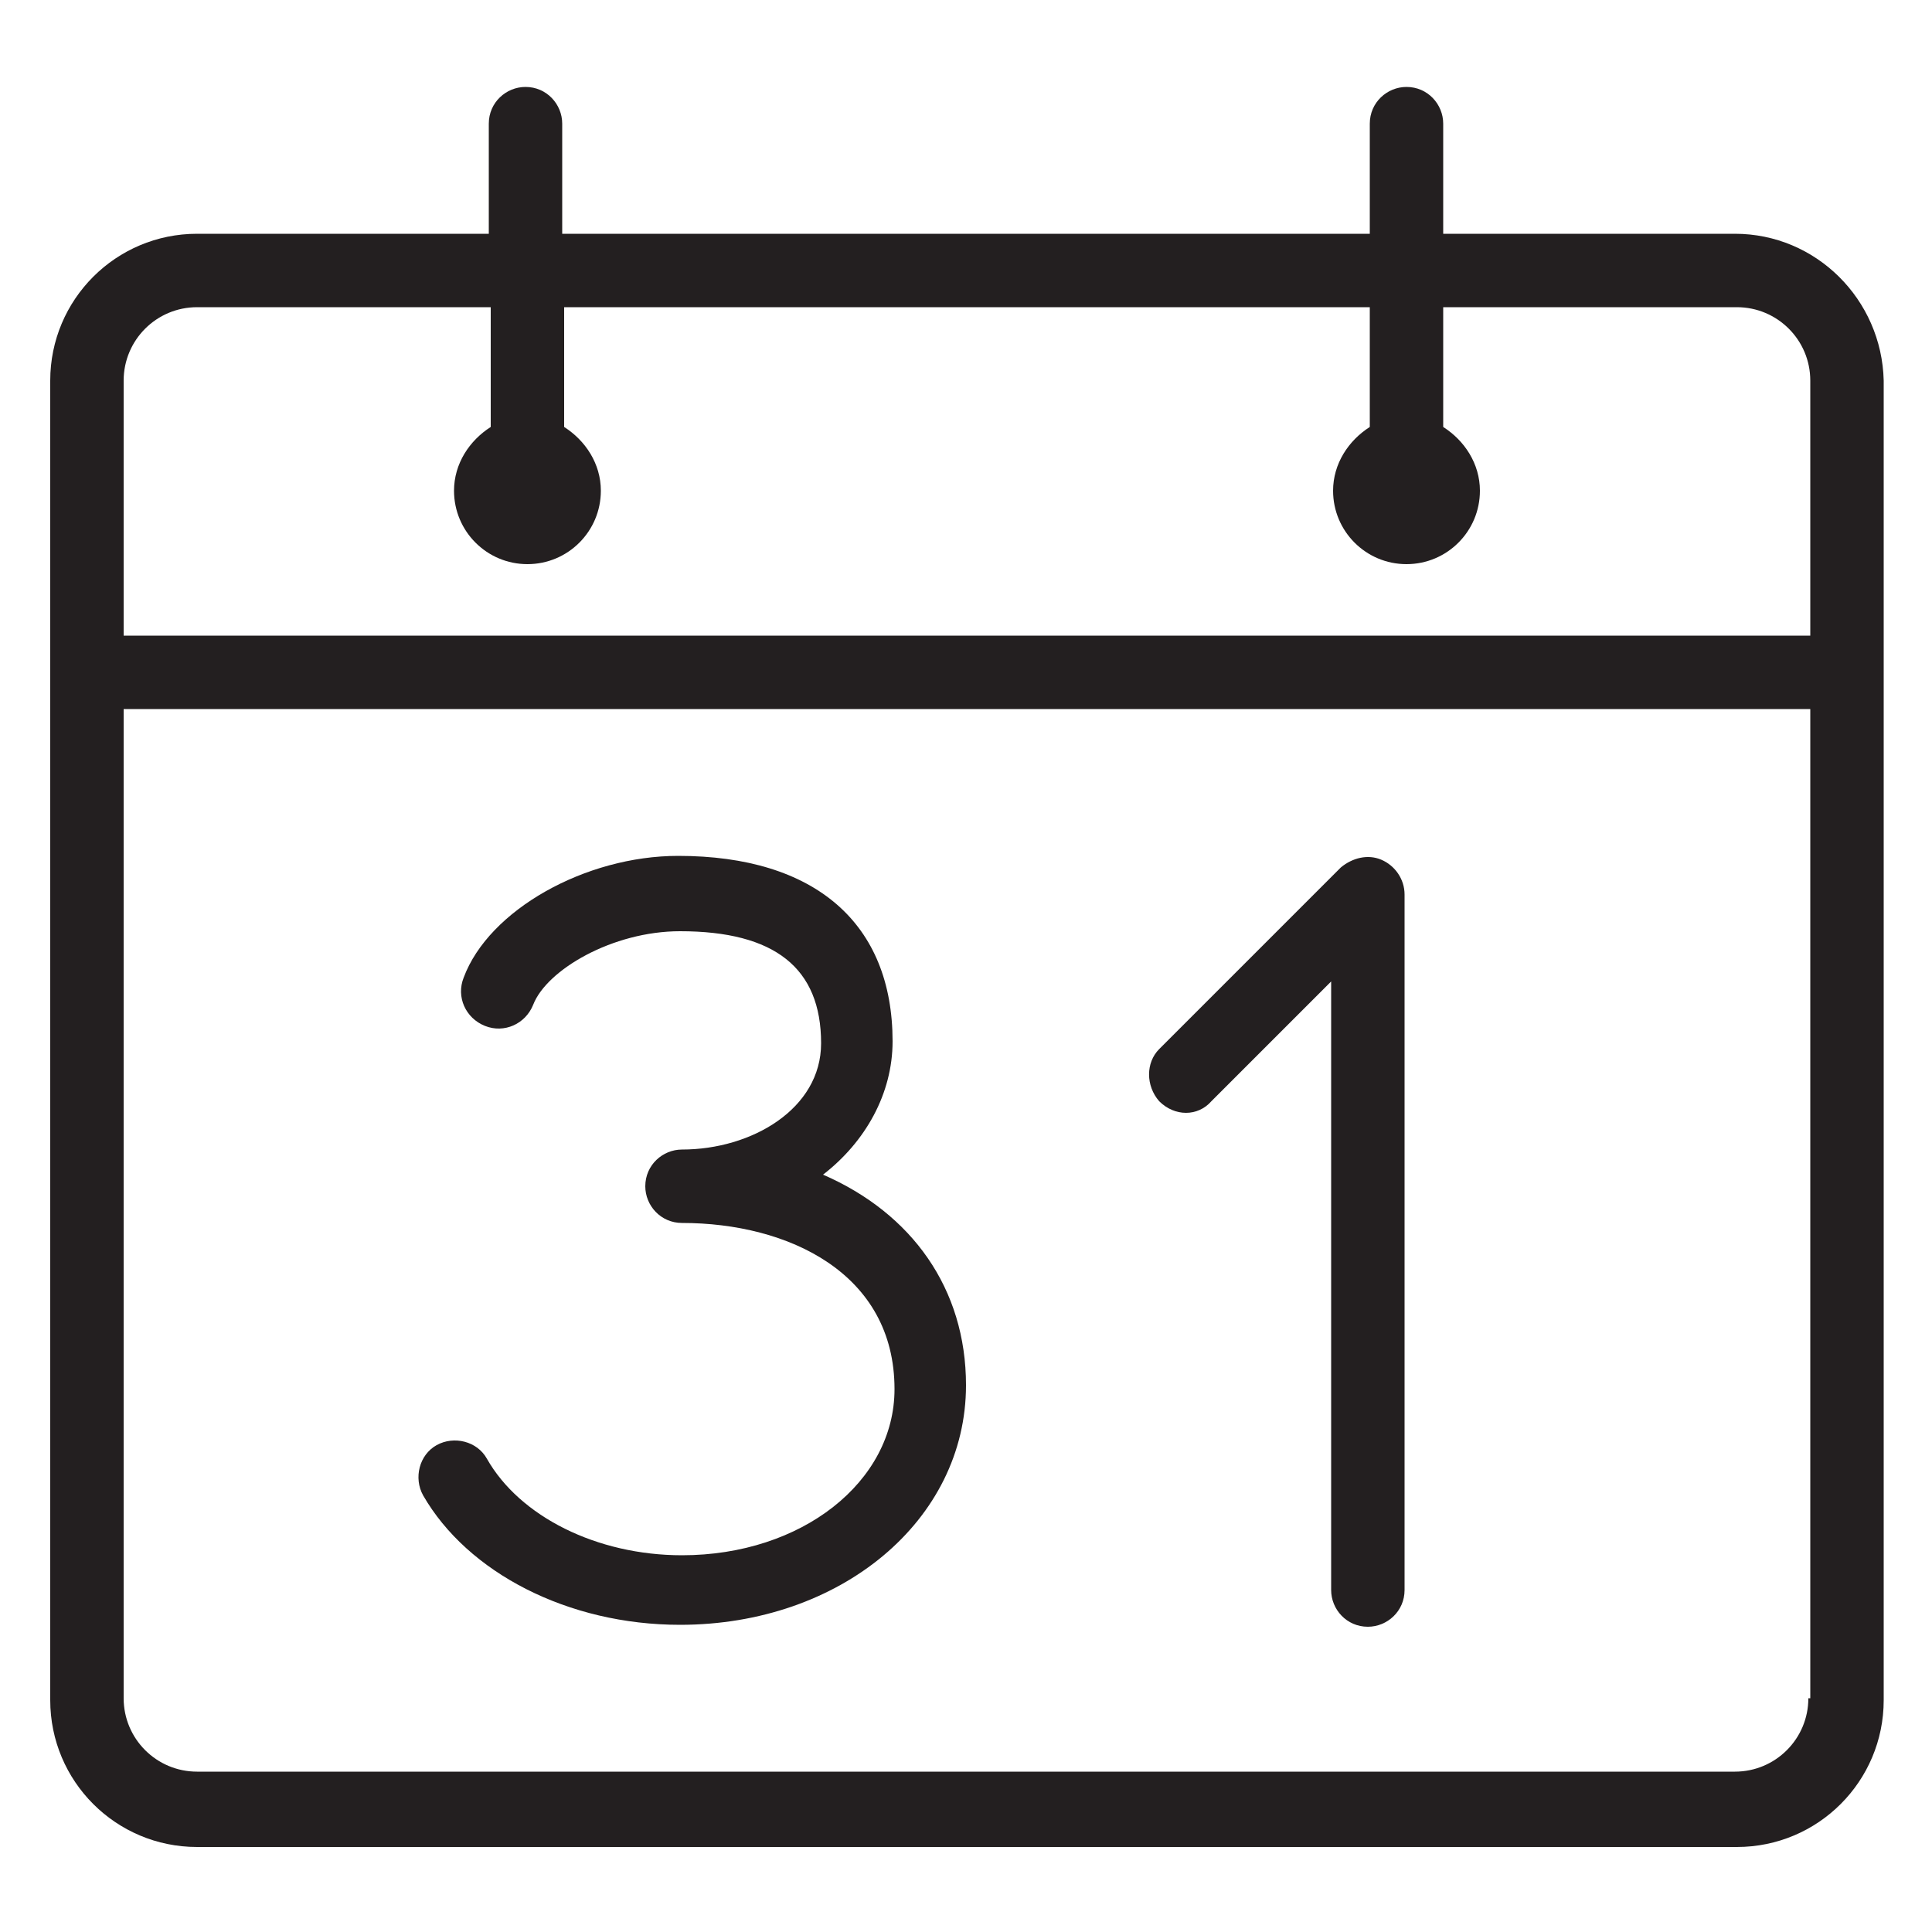
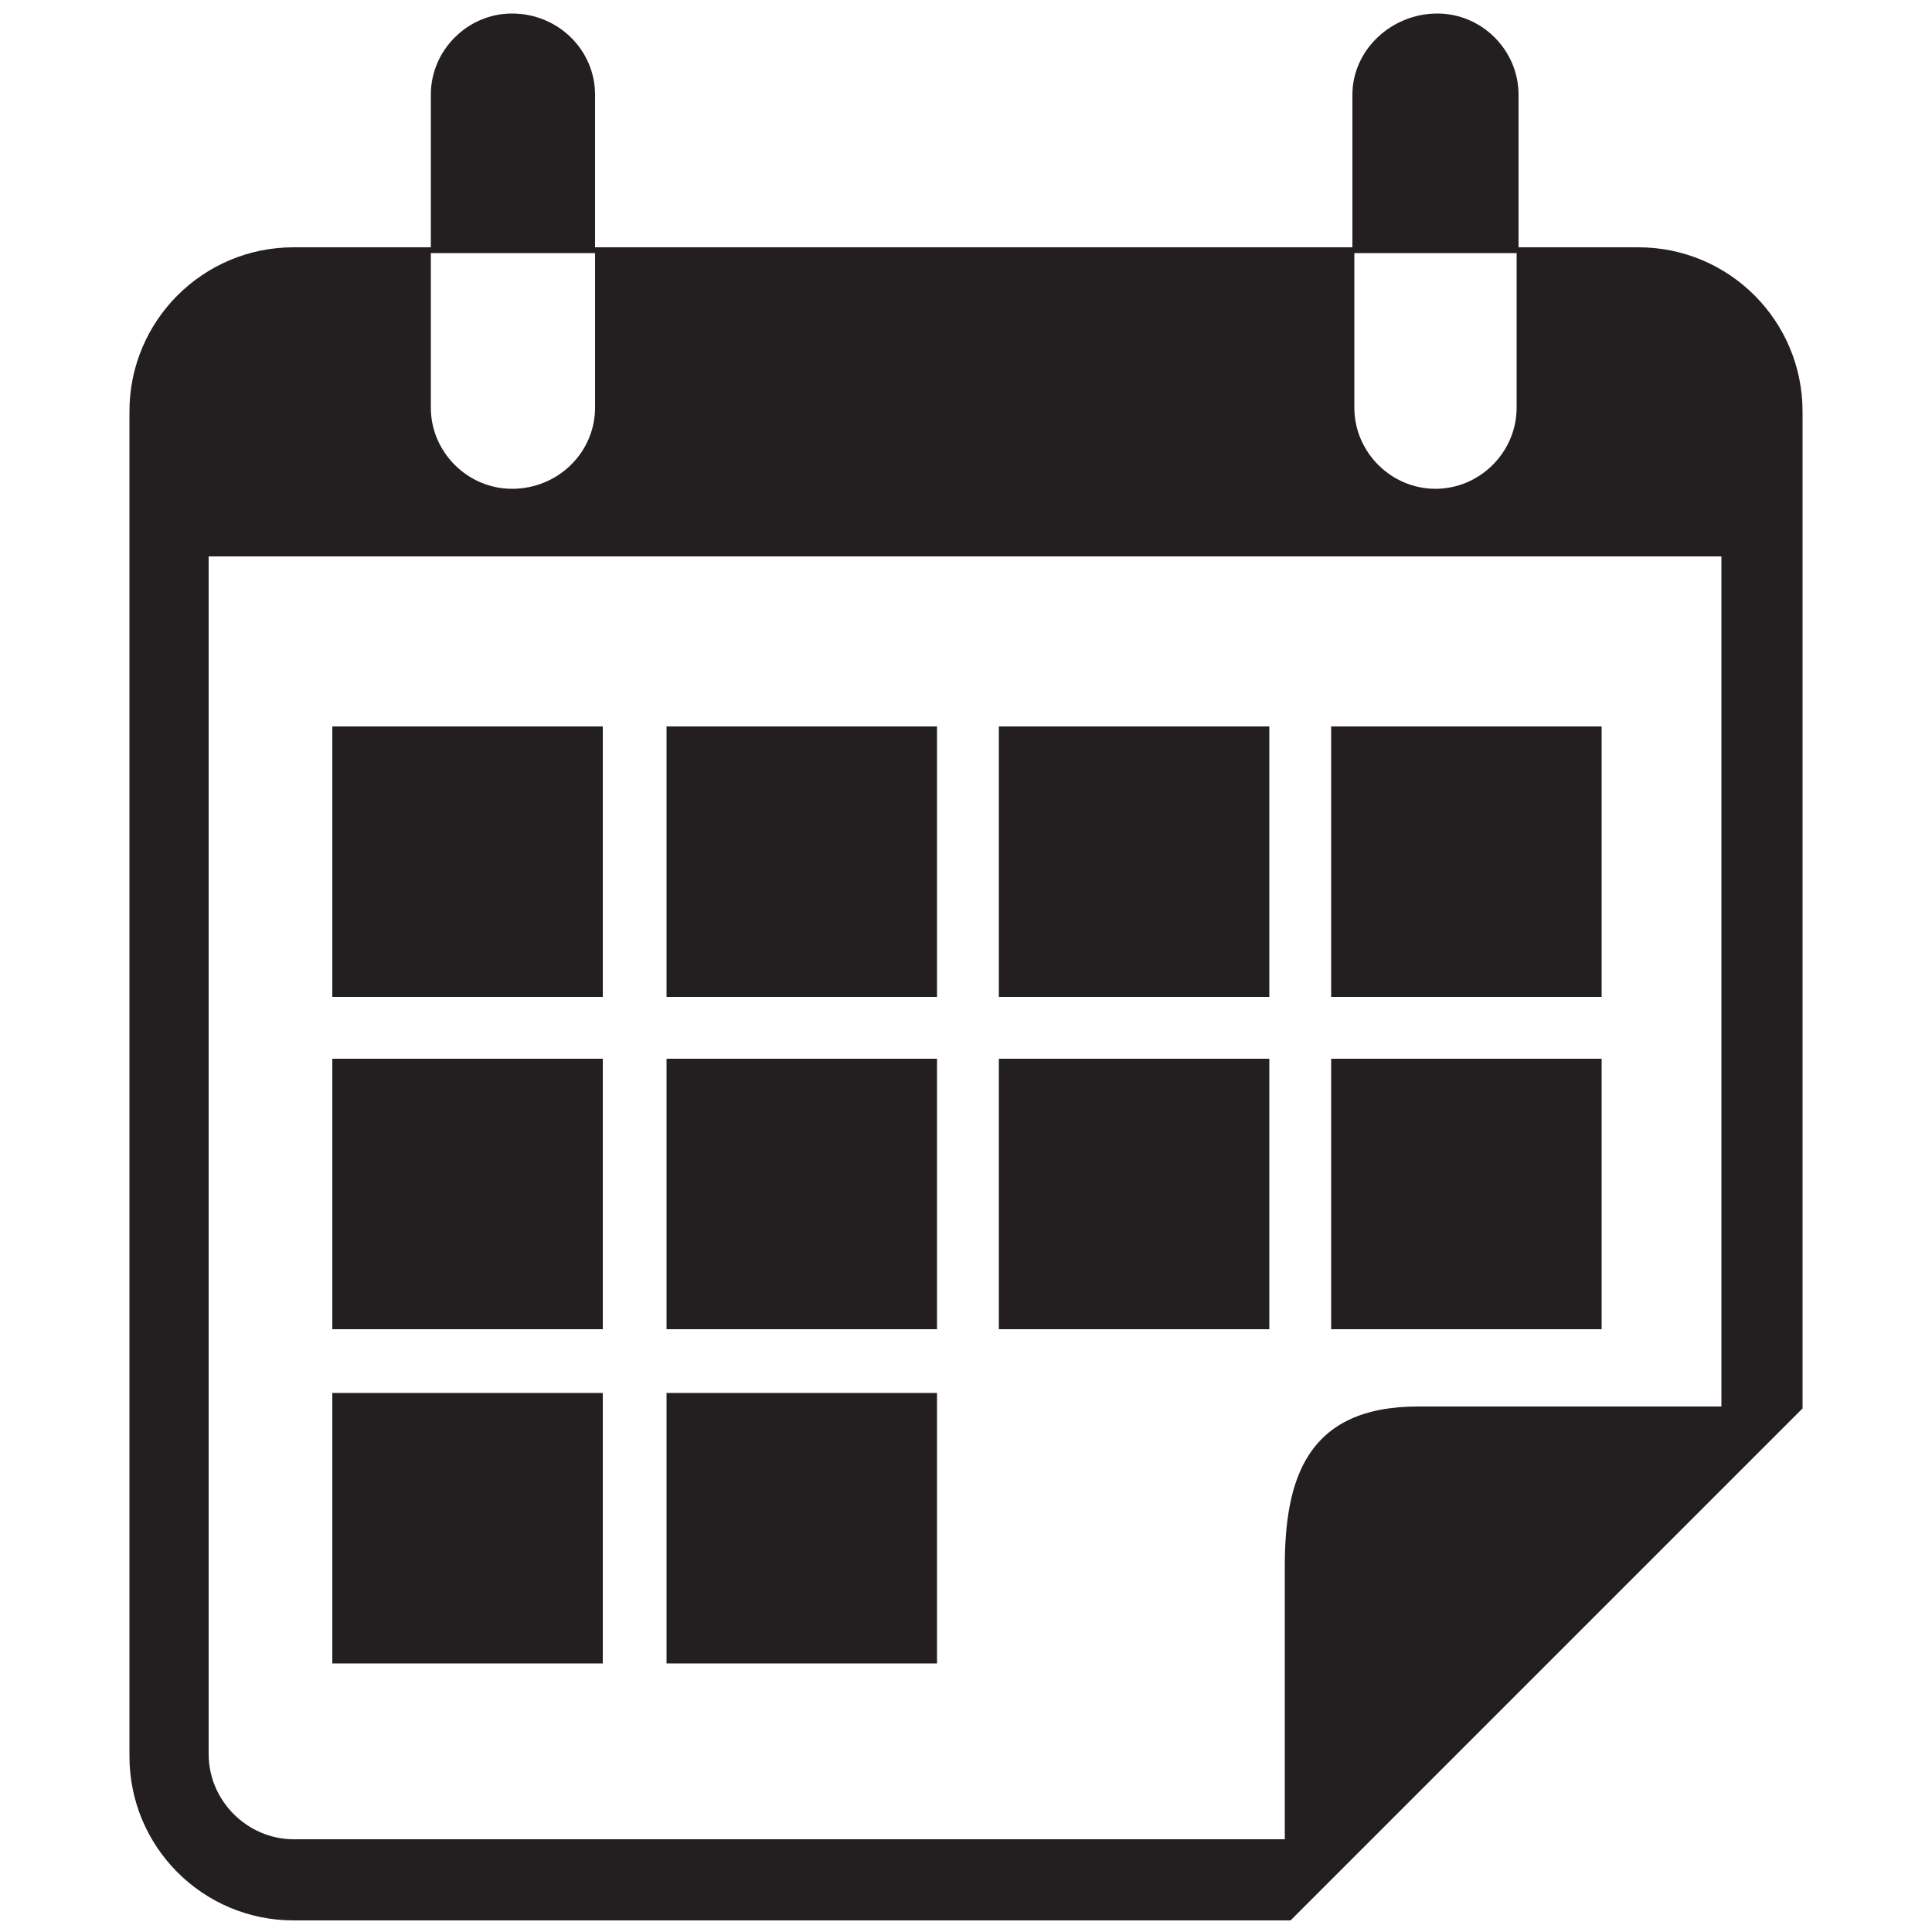
<svg xmlns="http://www.w3.org/2000/svg" version="1.1" id="Layer_1" x="0px" y="0px" viewBox="0 0 100 100" enable-background="new 0 0 100 100" xml:space="preserve">
-   <g id="XMLID_34_">
-     <path id="XMLID_32_" fill="#231F20" d="M62.7,57l6.2-6.2v31.5c0,1,0.8,1.9,1.9,1.9c1,0,1.9-0.8,1.9-1.9v-36c0-0.8-0.5-1.5-1.2-1.8   c-0.7-0.3-1.5-0.1-2.1,0.4L60,54.3c-0.7,0.7-0.7,1.9,0,2.7C60.8,57.8,62,57.8,62.7,57z" />
-     <path id="XMLID_31_" fill="#231F20" d="M35.2,84.1c8.3,0,14.8-5.4,14.8-12.4c0-5-2.8-8.9-7.4-10.9c2.2-1.7,3.6-4.2,3.6-6.9   c0-6.1-4-9.6-11.1-9.6c-4.8,0-9.8,2.8-11.1,6.3c-0.4,1,0.1,2.1,1.1,2.5c1,0.4,2.1-0.1,2.5-1.1c0.7-1.8,4.1-3.8,7.6-3.8   c4.9,0,7.3,1.9,7.3,5.8c0,3.4-3.6,5.5-7.2,5.5c-1,0-1.9,0.8-1.9,1.9c0,1,0.8,1.9,1.9,1.9c5.5,0,11,2.6,11,8.6c0,4.8-4.8,8.6-11,8.6   c-4.4,0-8.4-2-10.1-5c-0.5-0.9-1.7-1.2-2.6-0.7c-0.9,0.5-1.2,1.7-0.7,2.6C24.2,81.4,29.4,84.1,35.2,84.1z" />
-     <path id="XMLID_35_" fill="#231F20" d="M89.8,12.1H74.7V6.4c0-1-0.8-1.9-1.9-1.9c-1,0-1.9,0.8-1.9,1.9v5.7H29.1V6.4   c0-1-0.8-1.9-1.9-1.9c-1,0-1.9,0.8-1.9,1.9v5.7H10.2c-4.2,0-7.6,3.4-7.6,7.6v68.3c0,4.2,3.4,7.6,7.6,7.6h79.7   c4.2,0,7.6-3.4,7.6-7.6V19.7C97.4,15.5,94,12.1,89.8,12.1z M93.6,87.9c0,2.1-1.7,3.8-3.8,3.8H10.2c-2.1,0-3.8-1.7-3.8-3.8V36.7   h87.3V87.9z M93.6,32.9H6.4V19.7c0-2.1,1.7-3.8,3.8-3.8h15.2v6.2c-1.1,0.7-1.9,1.9-1.9,3.3c0,2.1,1.7,3.8,3.8,3.8   c2.1,0,3.8-1.7,3.8-3.8c0-1.4-0.8-2.6-1.9-3.3v-6.2h41.7v6.2c-1.1,0.7-1.9,1.9-1.9,3.3c0,2.1,1.7,3.8,3.8,3.8   c2.1,0,3.8-1.7,3.8-3.8c0-1.4-0.8-2.6-1.9-3.3v-6.2h15.2c2.1,0,3.8,1.7,3.8,3.8V32.9z" />
+   <g id="XMLID_123_">
+     <path id="XMLID_149_" fill="#231F20" d="M89.2,72.8H73.4c-5.8,0-6.9,3.8-6.9,8.3v14.1H15.2c-2.4,0-4.4-2-4.4-4.4v-62h78.3V72.8z    M22.3,13.1h8.5v8c0,2.3-1.9,4.2-4.3,4.2c-2.3,0-4.2-1.9-4.2-4.2V13.1z M70,13.1h8.5v8c0,2.3-1.9,4.2-4.2,4.2   c-2.3,0-4.2-1.9-4.2-4.2V13.1z M84.8,12.8h-6.2V4.9c0-2.3-1.9-4.2-4.2-4.2C72,0.7,70,2.6,70,4.9v7.9H30.8V4.9   c0-2.3-1.9-4.2-4.3-4.2c-2.3,0-4.2,1.9-4.2,4.2v7.9h-7.1c-4.7,0-8.5,3.8-8.5,8.5v69.6c0,4.7,3.8,8.5,8.5,8.5h51.4h0.2l4.1-4.1   l18.3-18.3l4.1-4.1V21.3C93.3,16.6,89.5,12.8,84.8,12.8" />
+     <rect id="XMLID_148_" x="17.2" y="37.6" fill="#231F20" width="14" height="14" />
+     <rect id="XMLID_147_" x="34.5" y="37.6" fill="#231F20" width="14" height="14" />
+     <rect id="XMLID_146_" x="51.7" y="37.6" fill="#231F20" width="14" height="14" />
+     <rect id="XMLID_145_" x="68.9" y="37.6" fill="#231F20" width="14" height="14" />
+     <rect id="XMLID_144_" x="17.2" y="54.8" fill="#231F20" width="14" height="14" />
+     <rect id="XMLID_143_" x="34.5" y="54.8" fill="#231F20" width="14" height="14" />
+     <rect id="XMLID_142_" x="51.7" y="54.8" fill="#231F20" width="14" height="14" />
+     <rect id="XMLID_141_" x="68.9" y="54.8" fill="#231F20" width="14" height="14" />
+     <rect id="XMLID_140_" x="17.2" y="72.1" fill="#231F20" width="14" height="14" />
+     <rect id="XMLID_139_" x="34.5" y="72.1" fill="#231F20" width="14" height="14" />
  </g>
</svg>
